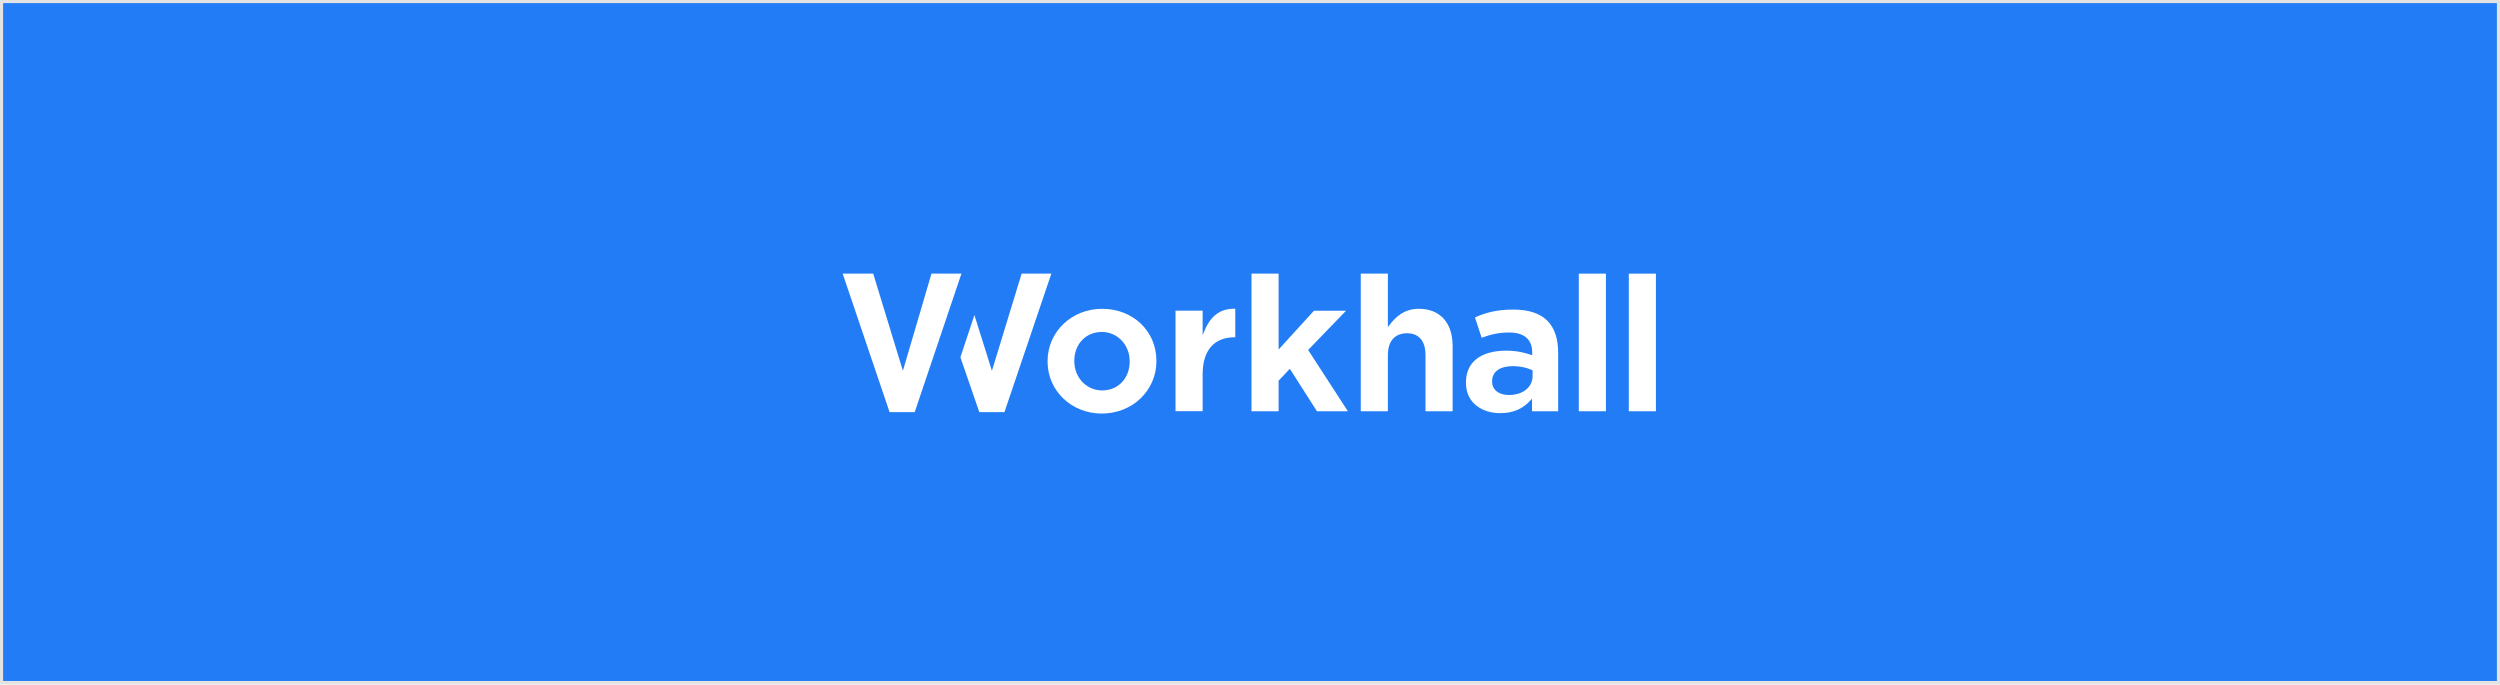
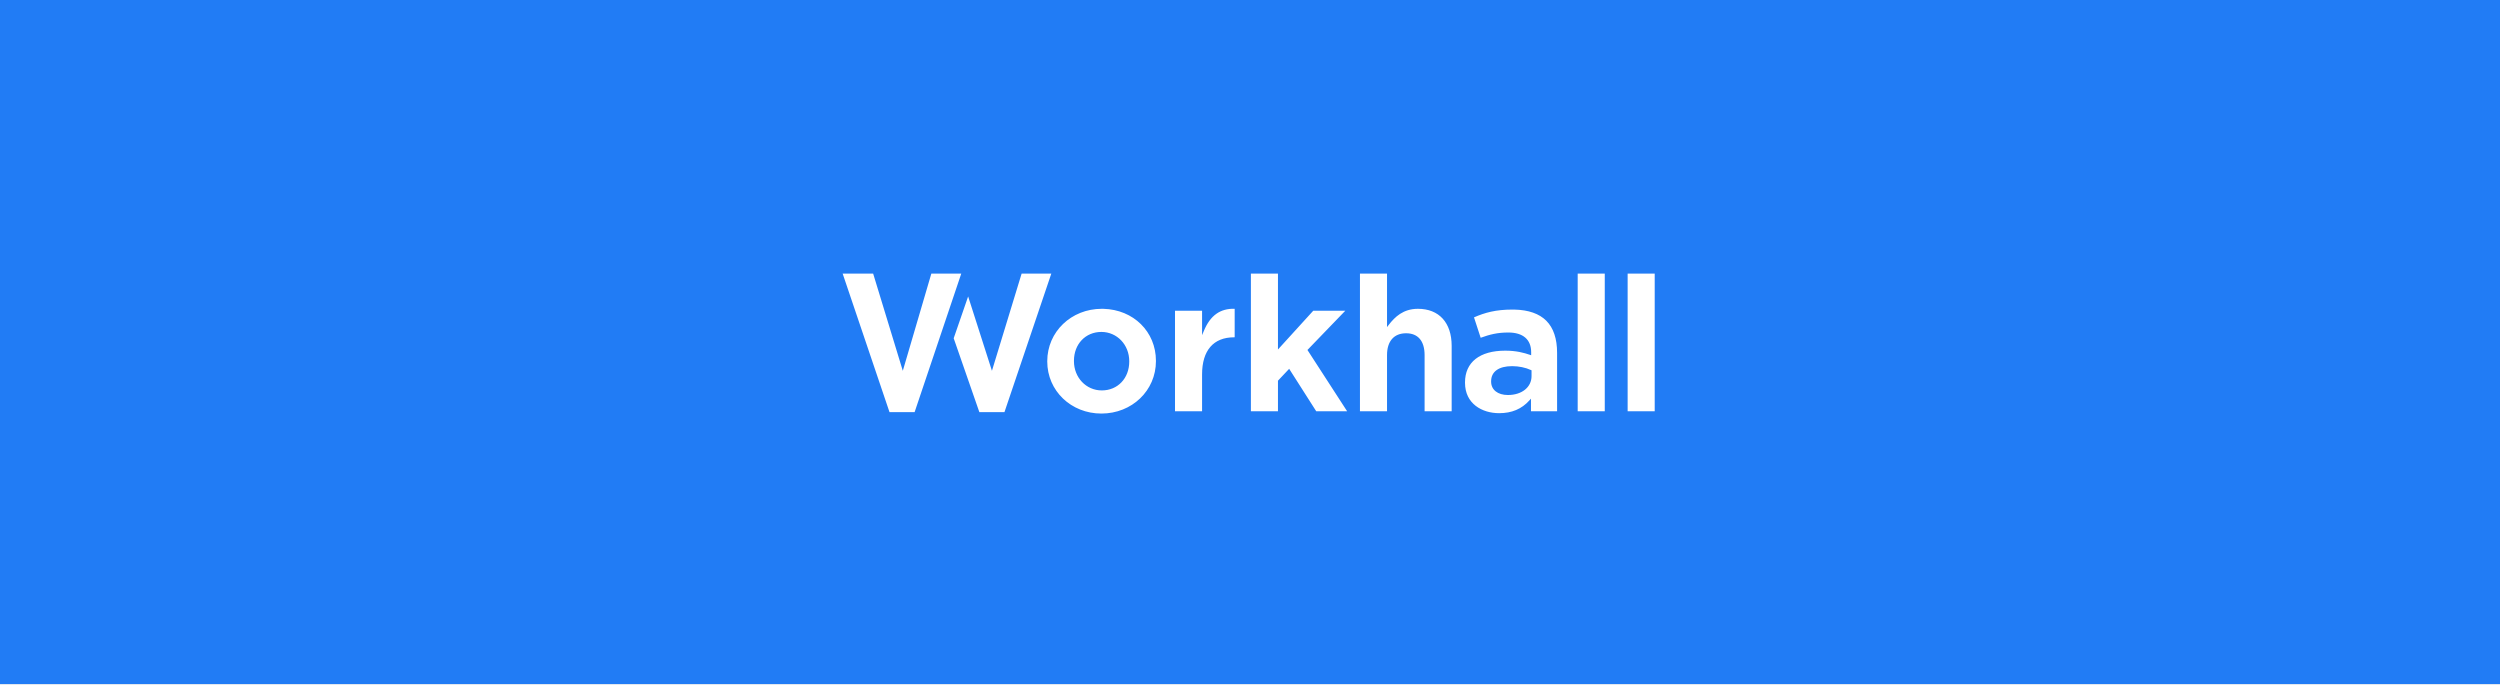
<svg xmlns="http://www.w3.org/2000/svg" width="804" height="220" viewBox="0 0 804 220" fill="none">
-   <rect x="0.5" y="0.5" width="803" height="219" fill="#217CF5" stroke="#E3E3E3" />
-   <path fill-rule="evenodd" clip-rule="evenodd" d="M354.461 125.562C349.435 125.562 345.495 121.433 345.495 116.158V116.036C345.495 110.657 349.215 106.753 354.339 106.753C359.367 106.753 363.305 110.884 363.305 116.158V116.281C363.305 121.661 359.587 125.562 354.461 125.562ZM336.9 116.156V116.279C336.9 125.654 344.559 133 354.341 133C364.187 133 371.901 125.602 371.901 116.156V116.034C371.901 106.502 364.405 99.314 354.462 99.314C344.616 99.314 336.9 106.711 336.9 116.156Z" fill="white" />
-   <path fill-rule="evenodd" clip-rule="evenodd" d="M386.768 107.774V99.913H378.05V132.248H386.768V120.385C386.768 112.695 390.434 108.461 397.089 108.461H397.268V99.29C392.607 99.162 389.427 101.432 387.361 106.366L386.768 107.774Z" fill="white" />
-   <path fill-rule="evenodd" clip-rule="evenodd" d="M422.576 99.924L411.201 112.397V88H402.483V132.258H411.201V122.424L414.811 118.606L415.022 118.939L423.529 132.258H433.481L420.697 112.55L432.892 99.924H422.576Z" fill="white" />
-   <path fill-rule="evenodd" clip-rule="evenodd" d="M446.888 104.478L446.34 105.186V88H437.622V132.258H446.34V114.186C446.34 109.731 448.578 107.177 452.482 107.177C456.321 107.177 458.438 109.666 458.438 114.186V132.258H467.159V111.234C467.159 103.767 463.095 99.31 456.29 99.31C451.545 99.31 448.875 101.922 446.888 104.478Z" fill="white" />
-   <path fill-rule="evenodd" clip-rule="evenodd" d="M485.264 127.031C481.983 127.031 479.861 125.342 479.861 122.727V122.606C479.861 119.521 482.325 117.751 486.617 117.751C488.786 117.751 490.948 118.196 492.701 119.006L492.881 119.089V120.945C492.881 124.529 489.748 127.031 485.264 127.031ZM474.345 102.064L476.494 108.627C479.46 107.553 481.915 106.935 485.389 106.935C490.141 106.935 492.757 109.185 492.757 113.266V114.249L492.35 114.109C490.422 113.45 487.967 112.773 484.405 112.773C476.17 112.773 471.45 116.494 471.45 122.978V123.102C471.45 129.854 476.968 132.875 482.438 132.875C486.506 132.875 489.687 131.541 492.161 128.796L492.696 128.204V132.261H501.106V113.45C501.106 108.926 499.94 105.463 497.636 103.155C495.252 100.768 491.584 99.558 486.74 99.558C481.299 99.558 477.82 100.557 474.345 102.064Z" fill="white" />
-   <path fill-rule="evenodd" clip-rule="evenodd" d="M516.458 132.258V88H507.74V132.258H516.458Z" fill="white" />
-   <path fill-rule="evenodd" clip-rule="evenodd" d="M532.542 132.258V88H523.824V132.258H532.542Z" fill="white" />
-   <path fill-rule="evenodd" clip-rule="evenodd" d="M318.999 119.25L313.371 101.308L308.863 114.899L314.947 132.546H323.029L338.117 88H328.556L318.999 119.25Z" fill="white" />
-   <path fill-rule="evenodd" clip-rule="evenodd" d="M295.759 100.927L294.217 106.174L290.371 119.25L280.822 88H271L286.088 132.546H294.172L298.496 119.72L300.281 114.433L304.434 102.118L309.197 88H299.559L295.759 100.927Z" fill="white" />
+   <rect width="804" height="220" fill="#217CF5" />
+   <g clip-path="url(#clip0_720_1628)">
+     <path fill-rule="evenodd" clip-rule="evenodd" d="M319.007 119.252L311.353 95.337L306.707 108.788L314.962 132.55L323.032 132.55L338.098 88L328.551 88L319.007 119.252Z" fill="white" />
+     <path fill-rule="evenodd" clip-rule="evenodd" d="M354.334 99.312L354.854 99.317C364.523 99.565 371.747 106.668 371.747 116.033V116.155C371.747 125.603 364.046 133 354.213 133C344.447 133 336.798 125.654 336.798 116.279V116.155C336.798 106.709 344.503 99.312 354.334 99.312ZM354.213 106.75C349.096 106.75 345.382 110.654 345.382 116.033V116.155C345.382 121.431 349.317 125.56 354.334 125.56C359.453 125.56 363.165 121.66 363.165 116.279V116.155C363.165 110.881 359.234 106.75 354.213 106.75ZM386.586 107.787V99.925L377.881 99.925L377.881 132.261L386.586 132.261L386.586 120.4C386.586 112.709 390.246 108.475 396.891 108.475H397.07V99.302C392.416 99.173 389.24 101.444 387.177 106.379L386.586 107.785V107.787ZM422.349 99.925L410.992 112.399L410.992 88L402.288 88L402.288 132.263L410.992 132.263L410.992 122.429L414.597 118.609L414.807 118.943L423.301 132.263L433.239 132.263L420.473 112.553L432.653 99.925L422.349 99.925ZM446.614 104.481L446.068 105.188L446.068 88L437.362 88L437.362 132.263L446.068 132.263L446.068 114.188C446.068 109.733 448.302 107.179 452.202 107.179C456.034 107.179 458.149 109.667 458.149 114.188L458.149 132.263L466.854 132.263L466.854 111.237C466.854 103.769 462.796 99.312 456.002 99.312C451.265 99.312 448.598 101.924 446.614 104.479V104.481ZM486.416 99.558L487.067 99.565C491.581 99.67 495.022 100.878 497.296 103.156C499.596 105.462 500.76 108.927 500.76 113.449L500.76 132.263H492.363L492.363 128.206L491.828 128.798C489.357 131.543 486.18 132.878 482.12 132.878C476.657 132.878 471.148 129.856 471.148 123.104V122.98C471.148 116.494 475.861 112.774 484.084 112.774C487.641 112.774 490.091 113.449 492.017 114.109L492.423 114.25V113.266C492.423 109.186 489.81 106.936 485.066 106.936C481.596 106.936 479.147 107.554 476.182 108.627L474.039 102.064C477.508 100.557 480.981 99.558 486.416 99.558ZM486.292 117.754C482.006 117.754 479.545 119.526 479.545 122.611V122.733C479.545 125.346 481.664 127.036 484.94 127.036C489.417 127.036 492.546 124.534 492.546 120.949V119.093L492.367 119.011C490.616 118.201 488.458 117.754 486.292 117.754ZM516.091 132.263L516.091 88L507.384 88L507.384 132.263L516.089 132.263H516.091ZM532.154 132.263L532.154 88L523.448 88L523.448 132.263L532.154 132.263Z" fill="white" />
+     <path fill-rule="evenodd" clip-rule="evenodd" d="M295.723 100.928L294.182 106.176L290.343 119.252L280.807 88L271 88L286.066 132.55L294.137 132.55L298.455 119.723L300.238 114.436L304.382 102.119L309.139 88L299.516 88L295.723 100.928Z" fill="white" />
+   </g>
+   <defs>
+     <clipPath id="clip0_720_1628">
+       <rect width="261.818" height="45" fill="white" transform="translate(271 88)" />
+     </clipPath>
+   </defs>
</svg>
